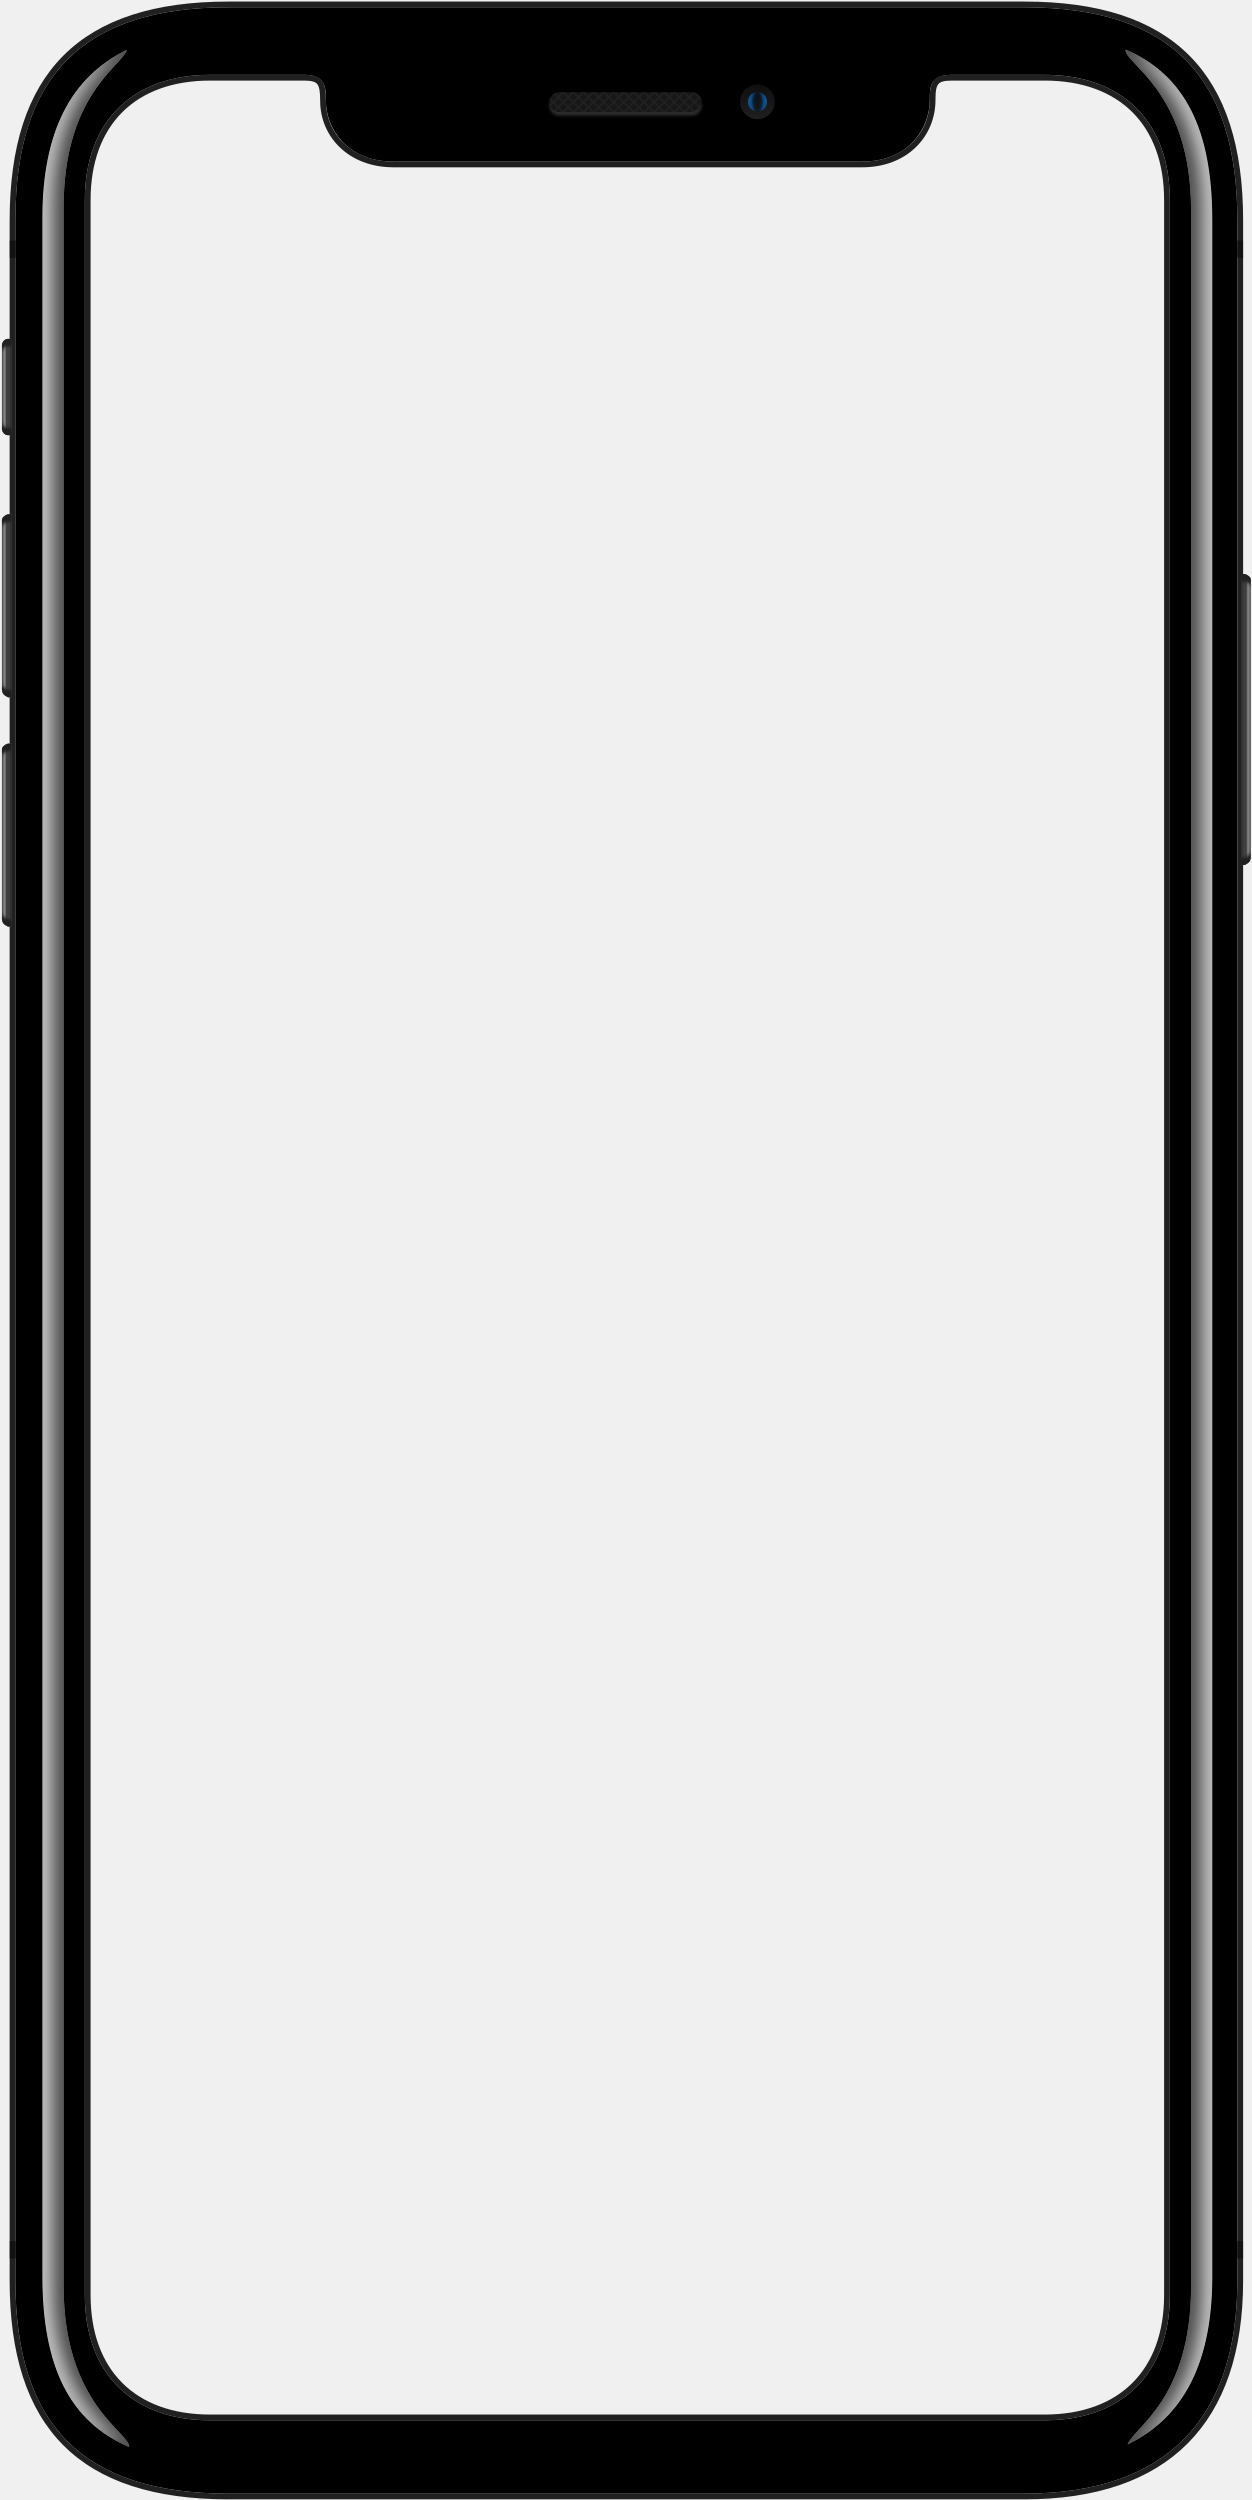
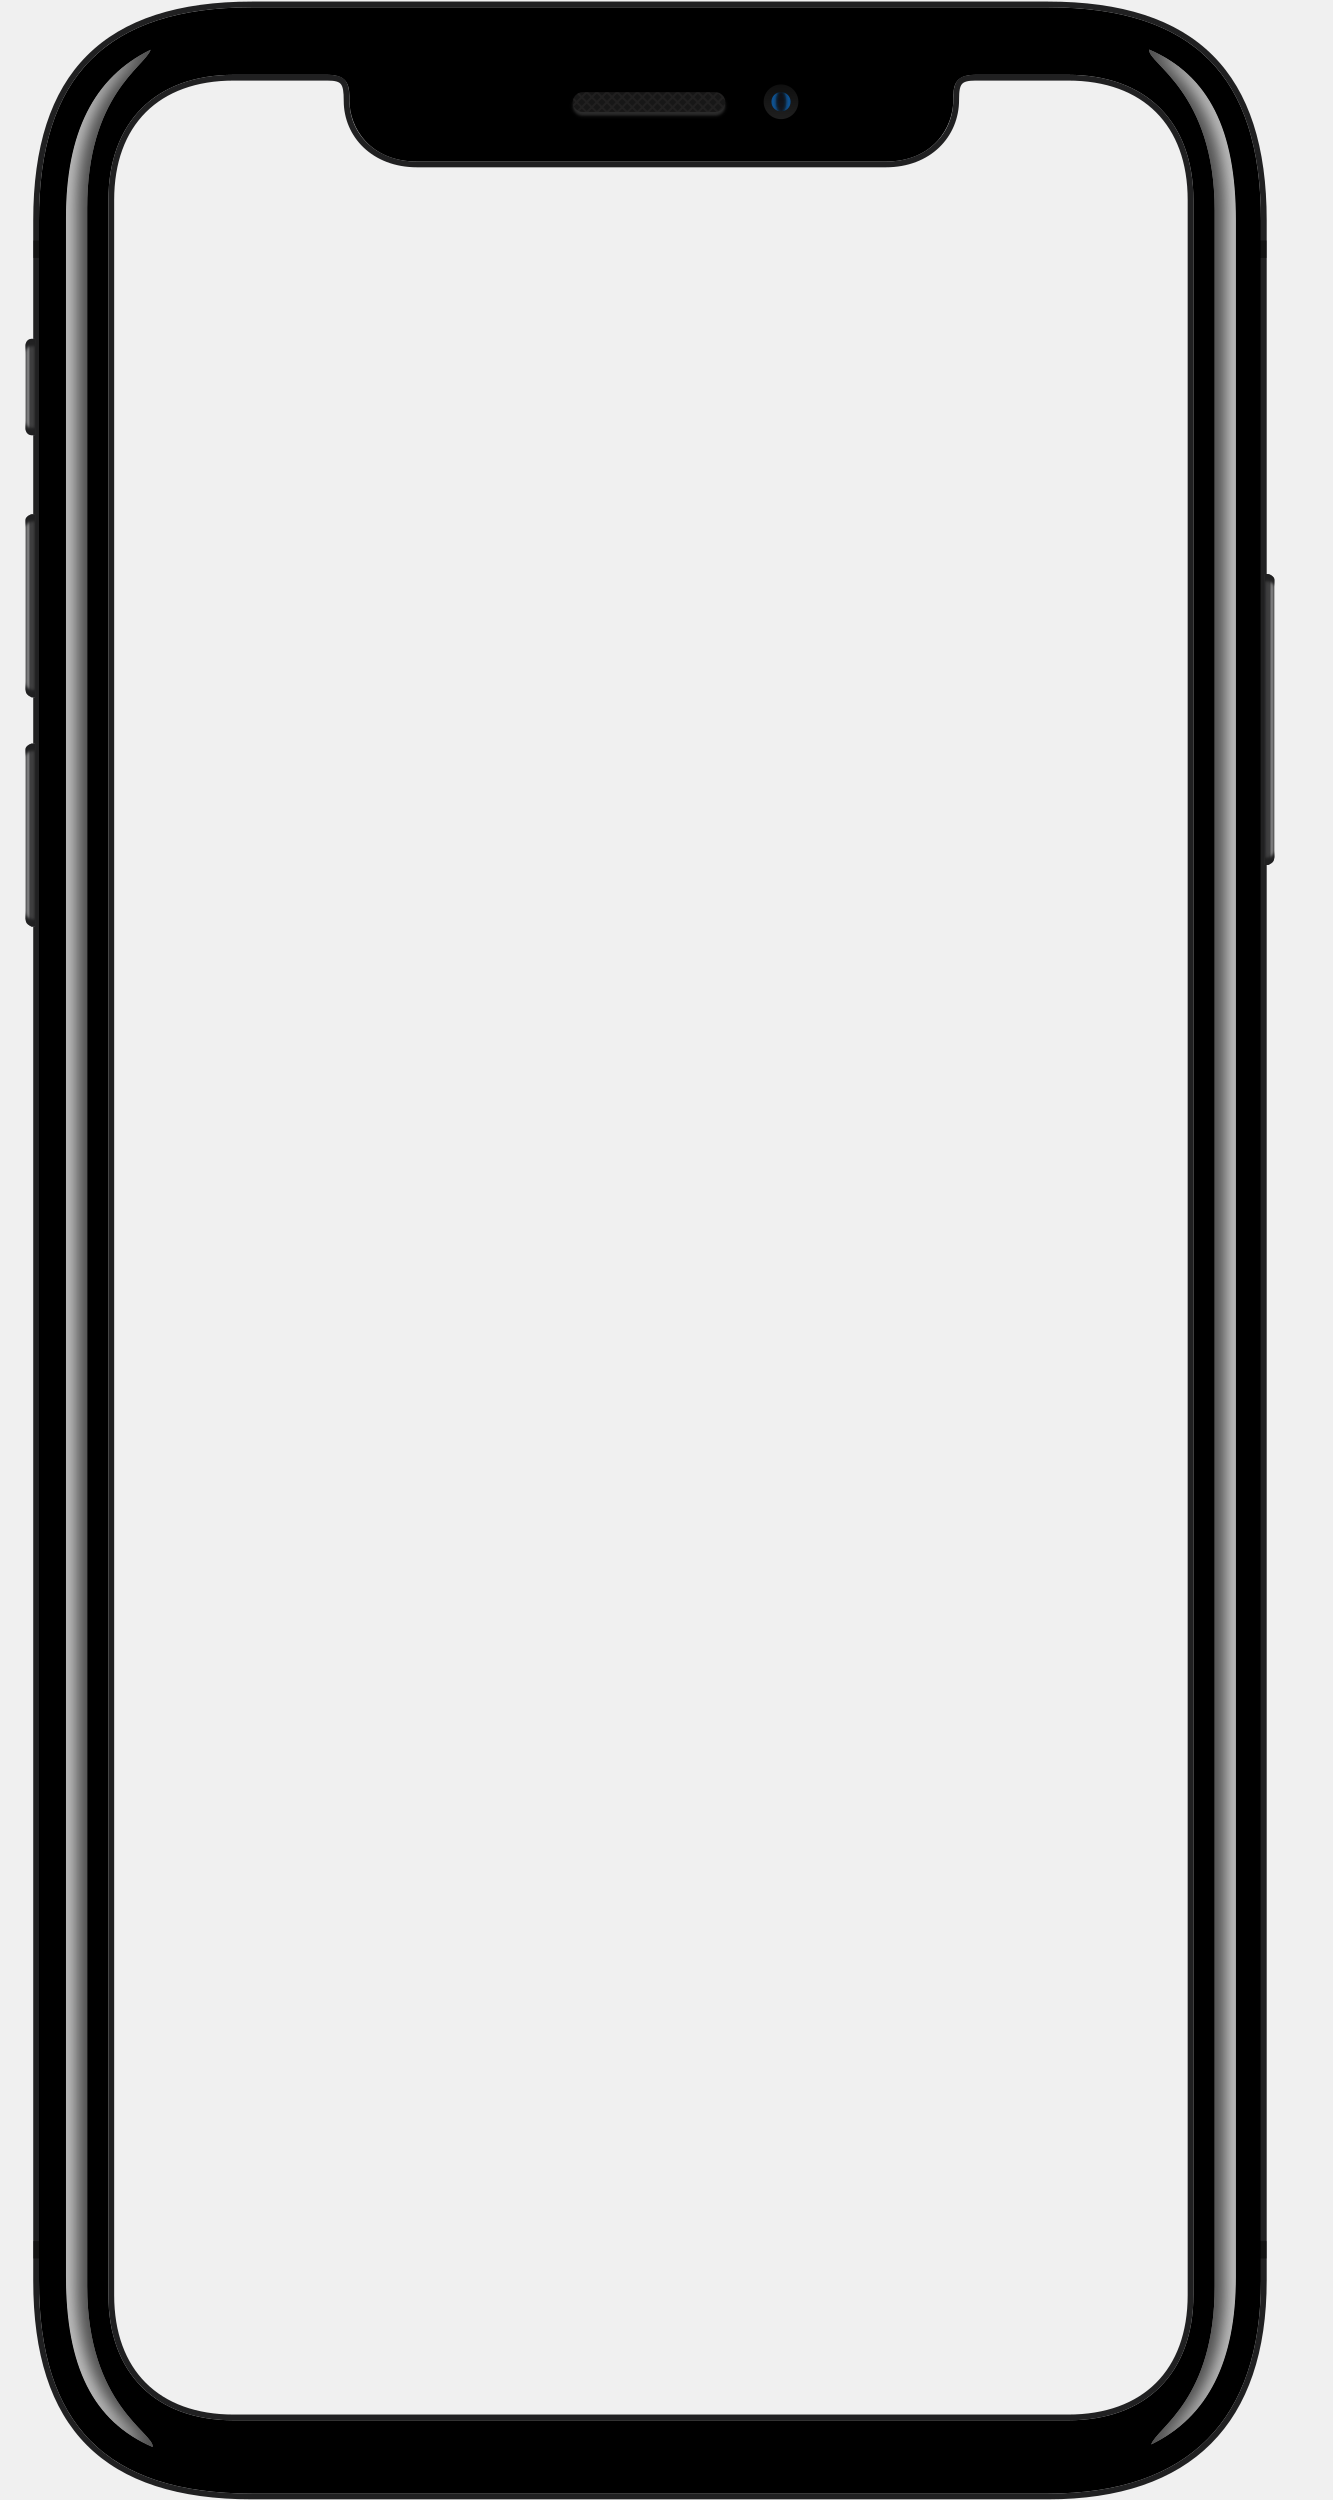
- <svg xmlns="http://www.w3.org/2000/svg" xmlns:xlink="http://www.w3.org/1999/xlink" width="341px" height="681px" viewBox="0 0 341 681" version="1.1">
+ <svg xmlns="http://www.w3.org/2000/svg" xmlns:xlink="http://www.w3.org/1999/xlink" width="341px" height="640px" viewBox="0 0 350 681" version="1.1">
  <defs>
    <path d="M58.06,0.001 L274.793,0.001 C314.597,0.001 332.851,18.872 332.851,58.058 L332.851,619.193 C332.851,657.048 313.3,677.251 274.793,677.251 L58.06,677.251 C18.255,677.251 0.001,658.379 0.001,619.193 L0.001,58.058 C0.001,18.872 18.255,0.001 58.06,0.001 Z M249.054,25.2 C249.054,32.758 243.483,42 230.663,42 L102.975,42 C90.155,42 84.583,32.758 84.583,25.462 C84.583,21.826 84.583,18.375 78.54,18.375 L53.055,18.375 C31.757,18.375 18.9,31.22 18.9,52.5 L18.9,623.175 C18.9,644.455 31.757,657.3 53.055,657.3 L280.32,657.3 C301.618,657.3 314.475,644.455 314.475,623.175 L314.475,52.5 C314.475,31.22 301.618,18.375 280.32,18.375 L255.097,18.375 C249.054,18.375 249.054,21.826 249.054,25.2 Z" id="path-1" />
    <filter x="-0.9%" y="-0.5%" width="101.8%" height="100.9%" filterUnits="objectBoundingBox" id="filter-2">
      <feMorphology radius="1" operator="erode" in="SourceAlpha" result="shadowSpreadInner1" />
      <feGaussianBlur stdDeviation="1" in="shadowSpreadInner1" result="shadowBlurInner1" />
      <feOffset dx="0" dy="0" in="shadowBlurInner1" result="shadowOffsetInner1" />
      <feComposite in="shadowOffsetInner1" in2="SourceAlpha" operator="arithmetic" k2="-1" k3="1" result="shadowInnerInner1" />
      <feColorMatrix values="0 0 0 0 0   0 0 0 0 0   0 0 0 0 0  0 0 0 0.5 0" type="matrix" in="shadowInnerInner1" />
    </filter>
    <path d="M295.059,0.472 C311.322,7.42 318.675,22.413 318.675,46.979 L318.675,607.119 C318.675,630.222 311.071,645.388 295.612,652.837 C297.253,648.194 312.899,640.542 312.899,609.742 C312.899,594.838 312.899,60.972 312.899,44.307 C312.899,11.816 294.577,4.289 295.059,0.472 Z" id="path-3" />
    <filter x="-14.8%" y="-0.5%" width="129.6%" height="101.1%" filterUnits="objectBoundingBox" id="filter-4">
      <feGaussianBlur stdDeviation="2" in="SourceAlpha" result="shadowBlurInner1" />
      <feOffset dx="3" dy="0" in="shadowBlurInner1" result="shadowOffsetInner1" />
      <feComposite in="shadowOffsetInner1" in2="SourceAlpha" operator="arithmetic" k2="-1" k3="1" result="shadowInnerInner1" />
      <feColorMatrix values="0 0 0 0 0   0 0 0 0 0   0 0 0 0 0  0 0 0 0.6 0" type="matrix" in="shadowInnerInner1" />
    </filter>
    <path d="M0.009,0.525 C16.272,7.479 23.625,22.488 23.625,47.078 L23.625,607.778 C23.625,630.904 16.021,646.085 0.562,653.542 C2.203,648.894 17.849,641.234 17.849,610.403 C17.849,595.485 17.849,61.085 17.849,44.403 C17.849,11.88 -0.473,4.345 0.009,0.525 Z" id="path-5" />
    <filter x="-14.8%" y="-0.5%" width="129.6%" height="101.1%" filterUnits="objectBoundingBox" id="filter-6">
      <feGaussianBlur stdDeviation="2" in="SourceAlpha" result="shadowBlurInner1" />
      <feOffset dx="3" dy="0" in="shadowBlurInner1" result="shadowOffsetInner1" />
      <feComposite in="shadowOffsetInner1" in2="SourceAlpha" operator="arithmetic" k2="-1" k3="1" result="shadowInnerInner1" />
      <feColorMatrix values="0 0 0 0 0   0 0 0 0 0   0 0 0 0 0  0 0 0 0.6 0" type="matrix" in="shadowInnerInner1" />
    </filter>
    <path d="M1.667,110.74 C1.125,110.887 0.476,111.262 0.129,111.796 C0.058,111.906 0.001,112.253 0.001,112.354 C0.001,117.399 0.001,132.766 0.001,158.455 C0.001,158.562 0.081,159.104 0.129,159.236 C0.41,159.993 0.898,160.177 1.667,160.615 L2.619,160.615 C2.619,159.234 2.635,112.089 2.619,110.74 L1.667,110.74 Z" id="path-7" />
    <filter x="-57.1%" y="-3.0%" width="214.3%" height="106.0%" filterUnits="objectBoundingBox" id="filter-8">
      <feOffset dx="1" dy="0" in="SourceAlpha" result="shadowOffsetInner1" />
      <feComposite in="shadowOffsetInner1" in2="SourceAlpha" operator="arithmetic" k2="-1" k3="1" result="shadowInnerInner1" />
      <feColorMatrix values="0 0 0 0 1   0 0 0 0 1   0 0 0 0 1  0 0 0 0.401 0" type="matrix" in="shadowInnerInner1" result="shadowMatrixInner1" />
      <feGaussianBlur stdDeviation="0.5" in="SourceAlpha" result="shadowBlurInner2" />
      <feOffset dx="0" dy="2" in="shadowBlurInner2" result="shadowOffsetInner2" />
      <feComposite in="shadowOffsetInner2" in2="SourceAlpha" operator="arithmetic" k2="-1" k3="1" result="shadowInnerInner2" />
      <feColorMatrix values="0 0 0 0 0.125   0 0 0 0 0.125   0 0 0 0 0.129  0 0 0 1 0" type="matrix" in="shadowInnerInner2" result="shadowMatrixInner2" />
      <feGaussianBlur stdDeviation="0.5" in="SourceAlpha" result="shadowBlurInner3" />
      <feOffset dx="0" dy="-2" in="shadowBlurInner3" result="shadowOffsetInner3" />
      <feComposite in="shadowOffsetInner3" in2="SourceAlpha" operator="arithmetic" k2="-1" k3="1" result="shadowInnerInner3" />
      <feColorMatrix values="0 0 0 0 0.125   0 0 0 0 0.125   0 0 0 0 0.129  0 0 0 1 0" type="matrix" in="shadowInnerInner3" result="shadowMatrixInner3" />
      <feMerge>
        <feMergeNode in="shadowMatrixInner1" />
        <feMergeNode in="shadowMatrixInner2" />
        <feMergeNode in="shadowMatrixInner3" />
      </feMerge>
    </filter>
    <path d="M1.667,48.265 C1.125,48.412 0.476,48.787 0.129,49.321 C0.058,49.431 0.001,49.778 0.001,49.879 C0.001,54.924 0.001,70.291 0.001,95.98 C0.001,96.087 0.081,96.629 0.129,96.761 C0.41,97.518 0.898,97.702 1.667,98.14 L2.619,98.14 C2.619,96.759 2.635,49.614 2.619,48.265 L1.667,48.265 Z" id="path-9" />
    <filter x="-57.1%" y="-3.0%" width="214.3%" height="106.0%" filterUnits="objectBoundingBox" id="filter-10">
      <feOffset dx="1" dy="0" in="SourceAlpha" result="shadowOffsetInner1" />
      <feComposite in="shadowOffsetInner1" in2="SourceAlpha" operator="arithmetic" k2="-1" k3="1" result="shadowInnerInner1" />
      <feColorMatrix values="0 0 0 0 1   0 0 0 0 1   0 0 0 0 1  0 0 0 0.401 0" type="matrix" in="shadowInnerInner1" result="shadowMatrixInner1" />
      <feGaussianBlur stdDeviation="0.5" in="SourceAlpha" result="shadowBlurInner2" />
      <feOffset dx="0" dy="2" in="shadowBlurInner2" result="shadowOffsetInner2" />
      <feComposite in="shadowOffsetInner2" in2="SourceAlpha" operator="arithmetic" k2="-1" k3="1" result="shadowInnerInner2" />
      <feColorMatrix values="0 0 0 0 0.125   0 0 0 0 0.125   0 0 0 0 0.129  0 0 0 1 0" type="matrix" in="shadowInnerInner2" result="shadowMatrixInner2" />
      <feGaussianBlur stdDeviation="0.5" in="SourceAlpha" result="shadowBlurInner3" />
      <feOffset dx="0" dy="-2" in="shadowBlurInner3" result="shadowOffsetInner3" />
      <feComposite in="shadowOffsetInner3" in2="SourceAlpha" operator="arithmetic" k2="-1" k3="1" result="shadowInnerInner3" />
      <feColorMatrix values="0 0 0 0 0.125   0 0 0 0 0.125   0 0 0 0 0.129  0 0 0 1 0" type="matrix" in="shadowInnerInner3" result="shadowMatrixInner3" />
      <feMerge>
        <feMergeNode in="shadowMatrixInner1" />
        <feMergeNode in="shadowMatrixInner2" />
        <feMergeNode in="shadowMatrixInner3" />
      </feMerge>
    </filter>
    <path d="M1.667,0.49 C0.747,0.49 0.001,1.312 0.001,2.327 L0.001,24.902 C0.001,25.917 0.747,26.74 1.667,26.74 L2.619,26.74 C2.619,25.359 2.635,1.839 2.619,0.49 L1.667,0.49 Z" id="path-11" />
    <filter x="-57.1%" y="-5.7%" width="214.3%" height="111.4%" filterUnits="objectBoundingBox" id="filter-12">
      <feOffset dx="1" dy="0" in="SourceAlpha" result="shadowOffsetInner1" />
      <feComposite in="shadowOffsetInner1" in2="SourceAlpha" operator="arithmetic" k2="-1" k3="1" result="shadowInnerInner1" />
      <feColorMatrix values="0 0 0 0 1   0 0 0 0 1   0 0 0 0 1  0 0 0 0.401 0" type="matrix" in="shadowInnerInner1" result="shadowMatrixInner1" />
      <feGaussianBlur stdDeviation="0.5" in="SourceAlpha" result="shadowBlurInner2" />
      <feOffset dx="0" dy="2" in="shadowBlurInner2" result="shadowOffsetInner2" />
      <feComposite in="shadowOffsetInner2" in2="SourceAlpha" operator="arithmetic" k2="-1" k3="1" result="shadowInnerInner2" />
      <feColorMatrix values="0 0 0 0 0.125   0 0 0 0 0.125   0 0 0 0 0.129  0 0 0 1 0" type="matrix" in="shadowInnerInner2" result="shadowMatrixInner2" />
      <feGaussianBlur stdDeviation="0.5" in="SourceAlpha" result="shadowBlurInner3" />
      <feOffset dx="0" dy="-2" in="shadowBlurInner3" result="shadowOffsetInner3" />
      <feComposite in="shadowOffsetInner3" in2="SourceAlpha" operator="arithmetic" k2="-1" k3="1" result="shadowInnerInner3" />
      <feColorMatrix values="0 0 0 0 0.125   0 0 0 0 0.125   0 0 0 0 0.129  0 0 0 1 0" type="matrix" in="shadowInnerInner3" result="shadowMatrixInner3" />
      <feMerge>
        <feMergeNode in="shadowMatrixInner1" />
        <feMergeNode in="shadowMatrixInner2" />
        <feMergeNode in="shadowMatrixInner3" />
      </feMerge>
    </filter>
    <path d="M339.243,64.54 C338.701,64.687 338.051,65.062 337.705,65.596 C337.633,65.706 337.577,66.053 337.577,66.154 C337.577,71.199 337.577,115.966 337.577,141.655 C337.577,141.762 337.656,142.304 337.705,142.436 C337.986,143.193 338.473,143.377 339.243,143.815 L340.194,143.815 C340.194,142.434 340.211,65.889 340.194,64.54 L339.243,64.54 Z" id="path-13" />
    <filter x="-57.1%" y="-1.9%" width="214.3%" height="103.8%" filterUnits="objectBoundingBox" id="filter-14">
      <feOffset dx="1" dy="0" in="SourceAlpha" result="shadowOffsetInner1" />
      <feComposite in="shadowOffsetInner1" in2="SourceAlpha" operator="arithmetic" k2="-1" k3="1" result="shadowInnerInner1" />
      <feColorMatrix values="0 0 0 0 1   0 0 0 0 1   0 0 0 0 1  0 0 0 0.401 0" type="matrix" in="shadowInnerInner1" result="shadowMatrixInner1" />
      <feGaussianBlur stdDeviation="0.5" in="SourceAlpha" result="shadowBlurInner2" />
      <feOffset dx="0" dy="2" in="shadowBlurInner2" result="shadowOffsetInner2" />
      <feComposite in="shadowOffsetInner2" in2="SourceAlpha" operator="arithmetic" k2="-1" k3="1" result="shadowInnerInner2" />
      <feColorMatrix values="0 0 0 0 0.125   0 0 0 0 0.125   0 0 0 0 0.129  0 0 0 1 0" type="matrix" in="shadowInnerInner2" result="shadowMatrixInner2" />
      <feGaussianBlur stdDeviation="0.5" in="SourceAlpha" result="shadowBlurInner3" />
      <feOffset dx="0" dy="-2" in="shadowBlurInner3" result="shadowOffsetInner3" />
      <feComposite in="shadowOffsetInner3" in2="SourceAlpha" operator="arithmetic" k2="-1" k3="1" result="shadowInnerInner3" />
      <feColorMatrix values="0 0 0 0 0.125   0 0 0 0 0.125   0 0 0 0 0.129  0 0 0 1 0" type="matrix" in="shadowInnerInner3" result="shadowMatrixInner3" />
      <feMerge>
        <feMergeNode in="shadowMatrixInner1" />
        <feMergeNode in="shadowMatrixInner2" />
        <feMergeNode in="shadowMatrixInner3" />
      </feMerge>
    </filter>
    <linearGradient x1="50%" y1="100%" x2="50%" y2="0%" id="linearGradient-15">
      <stop stop-color="#1F1F1F" offset="0%" />
      <stop stop-color="#0F0F0F" offset="100%" />
    </linearGradient>
    <ellipse id="path-16" cx="2.995" cy="3.143" rx="2.625" ry="2.626" />
    <filter x="-46.2%" y="-19.2%" width="192.3%" height="138.3%" filterUnits="objectBoundingBox" id="filter-18">
      <feGaussianBlur stdDeviation="0.525" in="SourceGraphic" />
    </filter>
    <filter x="-46.2%" y="-19.2%" width="192.3%" height="138.3%" filterUnits="objectBoundingBox" id="filter-19">
      <feGaussianBlur stdDeviation="0.525" in="SourceGraphic" />
    </filter>
    <rect id="path-20" x="0" y="0" width="41.5" height="5.396" rx="2.698" />
    <filter x="-4.8%" y="-18.5%" width="109.6%" height="174.1%" filterUnits="objectBoundingBox" id="filter-22">
      <feOffset dx="0" dy="1" in="SourceAlpha" result="shadowOffsetOuter1" />
      <feGaussianBlur stdDeviation="0.5" in="shadowOffsetOuter1" result="shadowBlurOuter1" />
      <feColorMatrix values="0 0 0 0 1   0 0 0 0 1   0 0 0 0 1  0 0 0 0.218 0" type="matrix" in="shadowBlurOuter1" />
    </filter>
  </defs>
  <g id="Symbols" stroke="none" stroke-width="1" fill="none" fill-rule="evenodd">
    <g id="iPhone-XR/Black" transform="translate(0, 2)">
      <g id="iPhone-XR" transform="translate(0.5, -0.075)">
        <g id="body">
          <g id="shape" transform="translate(3.7, 0.075)">
            <g id="Combined-Shape">
              <use fill="#000000" fill-rule="evenodd" xlink:href="#path-1" />
              <use fill="black" fill-opacity="1" filter="url(#filter-2)" xlink:href="#path-1" />
              <path stroke="#202021" stroke-width="1.575" d="M58.06,-0.787 L274.793,-0.787 C314.8,-0.787 333.639,18.204 333.639,58.058 L333.639,619.193 C333.639,657.725 313.494,678.038 274.793,678.038 L58.06,678.038 C18.052,678.038 -0.786,659.047 -0.786,619.193 L-0.786,58.058 C-0.786,18.204 18.052,-0.787 58.06,-0.787 Z M249.842,25.2 C249.842,34.773 242.467,42.788 230.663,42.788 L102.975,42.788 C91.216,42.788 83.796,34.805 83.796,25.462 C83.796,20.478 83.042,19.163 78.54,19.163 L53.055,19.163 C32.192,19.163 19.688,31.656 19.688,52.5 L19.688,623.175 C19.688,644.02 32.192,656.513 53.055,656.513 L280.32,656.513 C301.183,656.513 313.688,644.02 313.688,623.175 L313.688,52.5 C313.688,31.656 301.183,19.163 280.32,19.163 L255.097,19.163 C250.683,19.163 249.846,20.507 249.842,24.982 C249.842,25.091 249.842,25.091 249.842,25.2 Z" />
            </g>
          </g>
          <g id="glass" transform="translate(11.05, 11.1)">
            <g id="glass-right">
              <use fill-opacity="0.78" fill="#FFFFFF" fill-rule="evenodd" xlink:href="#path-3" />
              <use fill="black" fill-opacity="1" filter="url(#filter-4)" xlink:href="#path-3" />
            </g>
            <g id="glass-left" transform="translate(11.8125, 327.0336) rotate(-180) translate(-11.8125, -327.0336) ">
              <use fill-opacity="0.78" fill="#FFFFFF" fill-rule="evenodd" xlink:href="#path-5" />
              <use fill="black" fill-opacity="1" filter="url(#filter-6)" xlink:href="#path-5" />
            </g>
          </g>
          <g id="border-marks" transform="translate(2.125, 63.02625)" fill="#000000" opacity="0.45">
            <g id="l" transform="translate(0, 0.075)">
              <rect id="l2" x="0" y="545.45" width="5.25" height="4.727" />
              <rect id="l1" x="0" y="0.5" width="5.25" height="4.727" />
            </g>
            <g id="r" transform="translate(330.225, 0.075)">
              <rect id="r2" x="0.523" y="545.45" width="5.25" height="4.727" />
              <rect id="r1" x="0.523" y="0.5" width="5.25" height="4.727" />
            </g>
          </g>
          <g id="buttons" transform="translate(0.023378, 89.88519)">
            <g id="l3">
              <use fill="#404041" fill-rule="evenodd" xlink:href="#path-7" />
              <use fill="black" fill-opacity="1" filter="url(#filter-8)" xlink:href="#path-7" />
            </g>
            <g id="l2">
              <use fill="#404041" fill-rule="evenodd" xlink:href="#path-9" />
              <use fill="black" fill-opacity="1" filter="url(#filter-10)" xlink:href="#path-9" />
            </g>
            <g id="l1">
              <use fill="#404041" fill-rule="evenodd" xlink:href="#path-11" />
              <use fill="black" fill-opacity="1" filter="url(#filter-12)" xlink:href="#path-11" />
            </g>
            <g id="r1" transform="translate(338.8891, 104.1773) scale(-1, 1) translate(-338.8891, -104.1773) ">
              <use fill="#404041" fill-rule="evenodd" xlink:href="#path-13" />
              <use fill="black" fill-opacity="1" filter="url(#filter-14)" xlink:href="#path-13" />
            </g>
          </g>
          <g id="top" transform="translate(149.1234, 20.55)">
            <g id="cam" transform="translate(51.60527, 0.008445)">
              <circle id="Oval-" fill="url(#linearGradient-15)" cx="5.096" cy="5.242" r="4.725" />
              <g id="camera" transform="translate(2.1, 2.1)">
                <mask id="mask-17" fill="white">
                  <use xlink:href="#path-16" />
                </mask>
                <use id="Mask" fill="#070D1D" opacity="0.388" xlink:href="#path-16" />
                <path d="M3.415,-0.78 C2.35,-0.256 1.577,1.302 1.577,3.143 C1.577,4.983 2.35,6.542 3.415,7.065 C3.166,7.188 2.902,7.254 2.627,7.254 C1.177,7.254 0.002,5.413 0.002,3.143 C0.002,0.872 1.177,-0.969 2.627,-0.969 C2.902,-0.969 3.166,-0.903 3.415,-0.78 Z" id="Combined-Shape" fill="#0D569A" filter="url(#filter-18)" mask="url(#mask-17)" />
                <path d="M2.622,7.065 C3.687,6.542 4.459,4.983 4.459,3.143 C4.459,1.302 3.687,-0.256 2.622,-0.78 C2.871,-0.903 3.135,-0.969 3.409,-0.969 C4.859,-0.969 6.034,0.872 6.034,3.143 C6.034,5.413 4.859,7.254 3.409,7.254 C3.135,7.254 2.871,7.188 2.622,7.065 Z" id="Combined-Shape" fill="#0D569A" filter="url(#filter-19)" mask="url(#mask-17)" />
              </g>
            </g>
            <g id="sound" opacity="0.801" transform="translate(0.001622, 2.625)">
              <mask id="mask-21" fill="white">
                <use xlink:href="#path-20" />
              </mask>
              <g id="s">
                <use fill="black" fill-opacity="1" filter="url(#filter-22)" xlink:href="#path-20" />
                <use fill="#1D1C1C" fill-rule="evenodd" xlink:href="#path-20" />
              </g>
              <g id="sound-grid" opacity="0.056" mask="url(#mask-21)" stroke="#FFFFFF" stroke-width="0.525">
                <g transform="translate(-26.25, -4.2)">
                  <path d="M1.165,0.065 L16.018,14.917" id="Stroke-1" />
                  <path d="M3.916,0.065 L18.768,14.917" id="Stroke-3" />
                  <path d="M6.666,0.065 L21.519,14.917" id="Stroke-5" />
                  <path d="M9.416,0.065 L24.269,14.917" id="Stroke-7" />
                  <path d="M12.167,0.065 L27.02,14.917" id="Stroke-9" />
                  <path d="M14.917,0.065 L29.77,14.917" id="Stroke-11" />
                  <path d="M17.668,0.065 L32.521,14.917" id="Stroke-13" />
                  <path d="M20.418,0.065 L35.271,14.917" id="Stroke-15" />
                  <path d="M23.169,0.065 L38.022,14.917" id="Stroke-17" />
                  <path d="M25.919,0.065 L40.772,14.917" id="Stroke-19" />
                  <path d="M28.67,0.065 L43.523,14.917" id="Stroke-21" />
                  <path d="M31.42,0.065 L46.273,14.917" id="Stroke-23" />
                  <path d="M34.171,0.065 L49.024,14.917" id="Stroke-25" />
                  <path d="M36.921,0.065 L51.774,14.917" id="Stroke-27" />
                  <path d="M39.672,0.065 L54.524,14.917" id="Stroke-29" />
                  <path d="M42.422,0.065 L57.275,14.917" id="Stroke-31" />
                  <path d="M45.173,0.065 L60.025,14.917" id="Stroke-33" />
                  <path d="M47.923,0.065 L62.776,14.917" id="Stroke-35" />
                  <path d="M50.674,0.065 L65.526,14.917" id="Stroke-37" />
                  <path d="M53.424,0.065 L68.277,14.917" id="Stroke-39" />
                  <path d="M56.175,0.065 L71.027,14.917" id="Stroke-41" />
                  <path d="M58.925,0.065 L73.778,14.917" id="Stroke-43" />
                  <path d="M61.676,0.065 L76.528,14.917" id="Stroke-45" />
                  <path d="M75.428,0.065 L60.576,14.917" id="Stroke-47" />
                  <path d="M72.678,0.065 L57.825,14.917" id="Stroke-49" />
                  <path d="M69.927,0.065 L55.075,14.917" id="Stroke-51" />
                  <path d="M67.177,0.065 L52.324,14.917" id="Stroke-53" />
                  <path d="M64.426,0.065 L49.574,14.917" id="Stroke-55" />
                  <path d="M61.676,0.065 L46.823,14.917" id="Stroke-57" />
                  <path d="M58.925,0.065 L44.073,14.917" id="Stroke-59" />
                  <path d="M56.175,0.065 L41.322,14.917" id="Stroke-61" />
                  <path d="M53.424,0.065 L38.572,14.917" id="Stroke-63" />
                  <path d="M50.674,0.065 L35.821,14.917" id="Stroke-65" />
                  <path d="M47.923,0.065 L33.071,14.917" id="Stroke-67" />
                  <path d="M45.173,0.065 L30.32,14.917" id="Stroke-69" />
                  <path d="M42.422,0.065 L27.57,14.917" id="Stroke-71" />
                  <path d="M39.672,0.065 L24.819,14.917" id="Stroke-73" />
                  <path d="M36.921,0.065 L22.069,14.917" id="Stroke-75" />
                  <path d="M34.171,0.065 L19.318,14.917" id="Stroke-77" />
                  <path d="M31.42,0.065 L16.568,14.917" id="Stroke-79" />
                  <path d="M28.67,0.065 L13.817,14.917" id="Stroke-81" />
                  <path d="M25.919,0.065 L11.067,14.917" id="Stroke-83" />
                  <path d="M23.169,0.065 L8.316,14.917" id="Stroke-85" />
                  <path d="M20.418,0.065 L5.566,14.917" id="Stroke-87" />
                  <path d="M17.668,0.065 L2.815,14.917" id="Stroke-89" />
                  <path d="M14.917,0.065 L0.065,14.917" id="Stroke-91" />
                </g>
              </g>
            </g>
          </g>
        </g>
        <g id="screen" transform="translate(22.35473, 18.19524)" />
      </g>
    </g>
  </g>
</svg>
